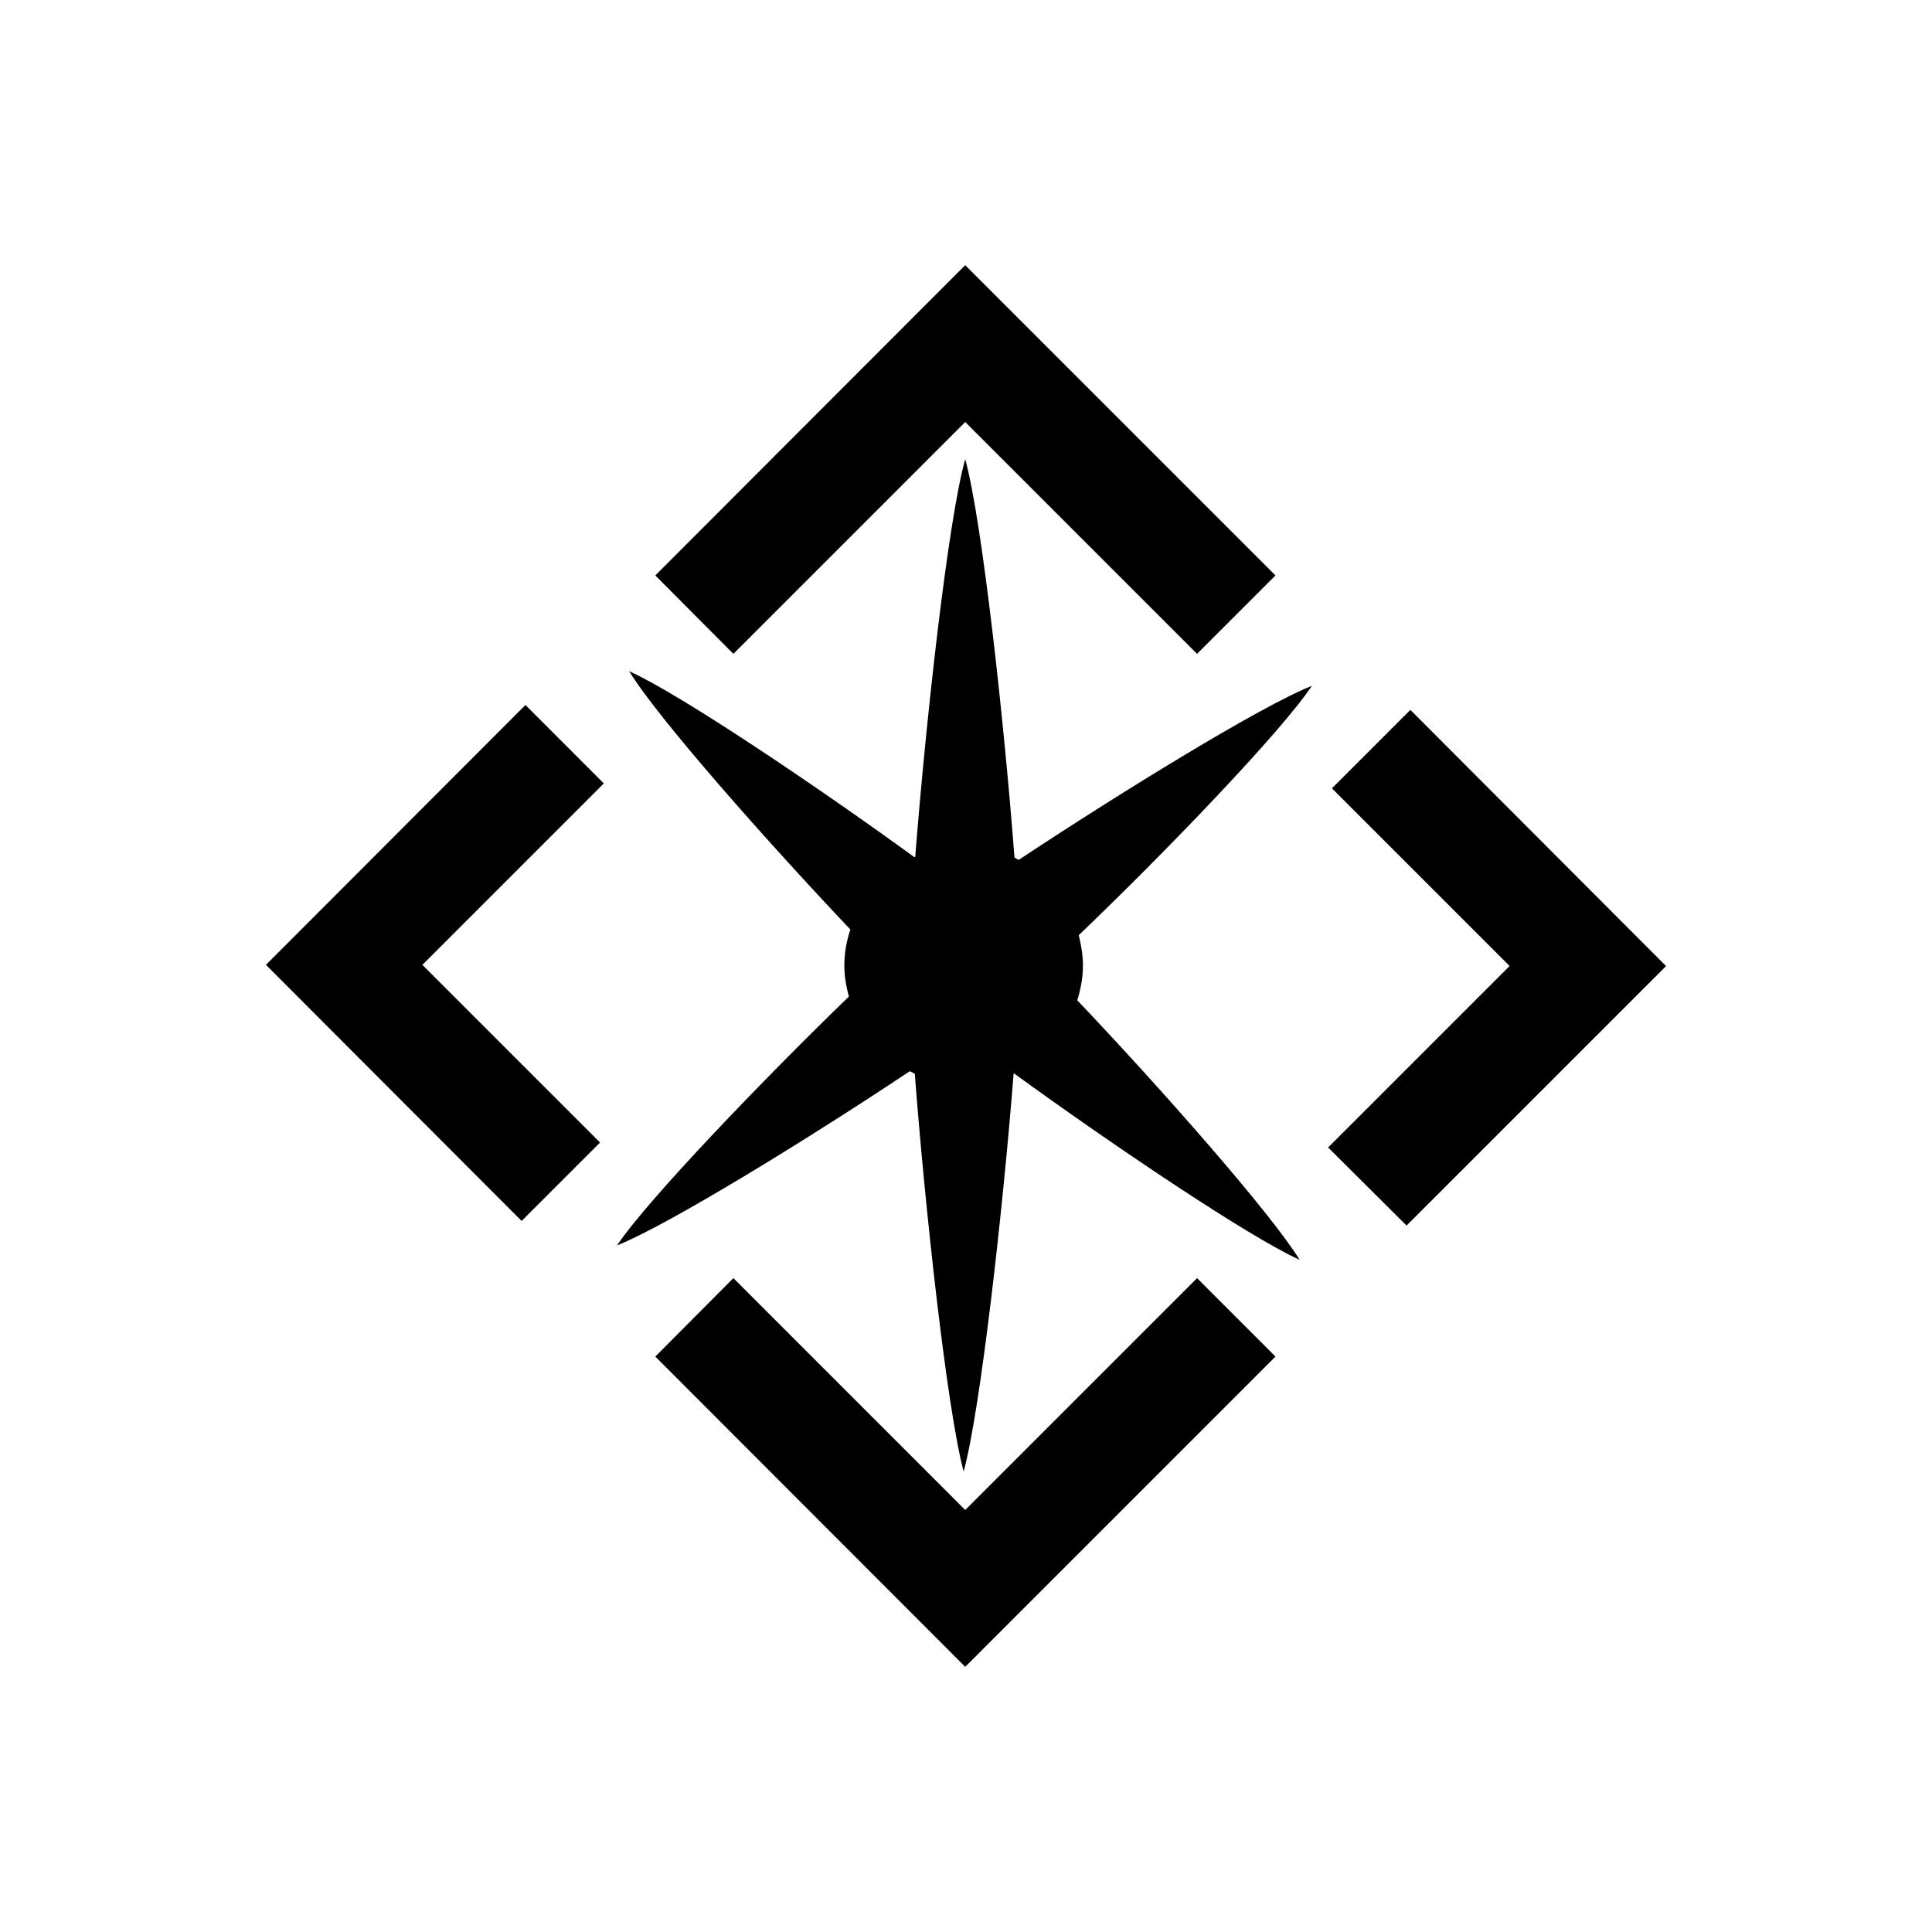
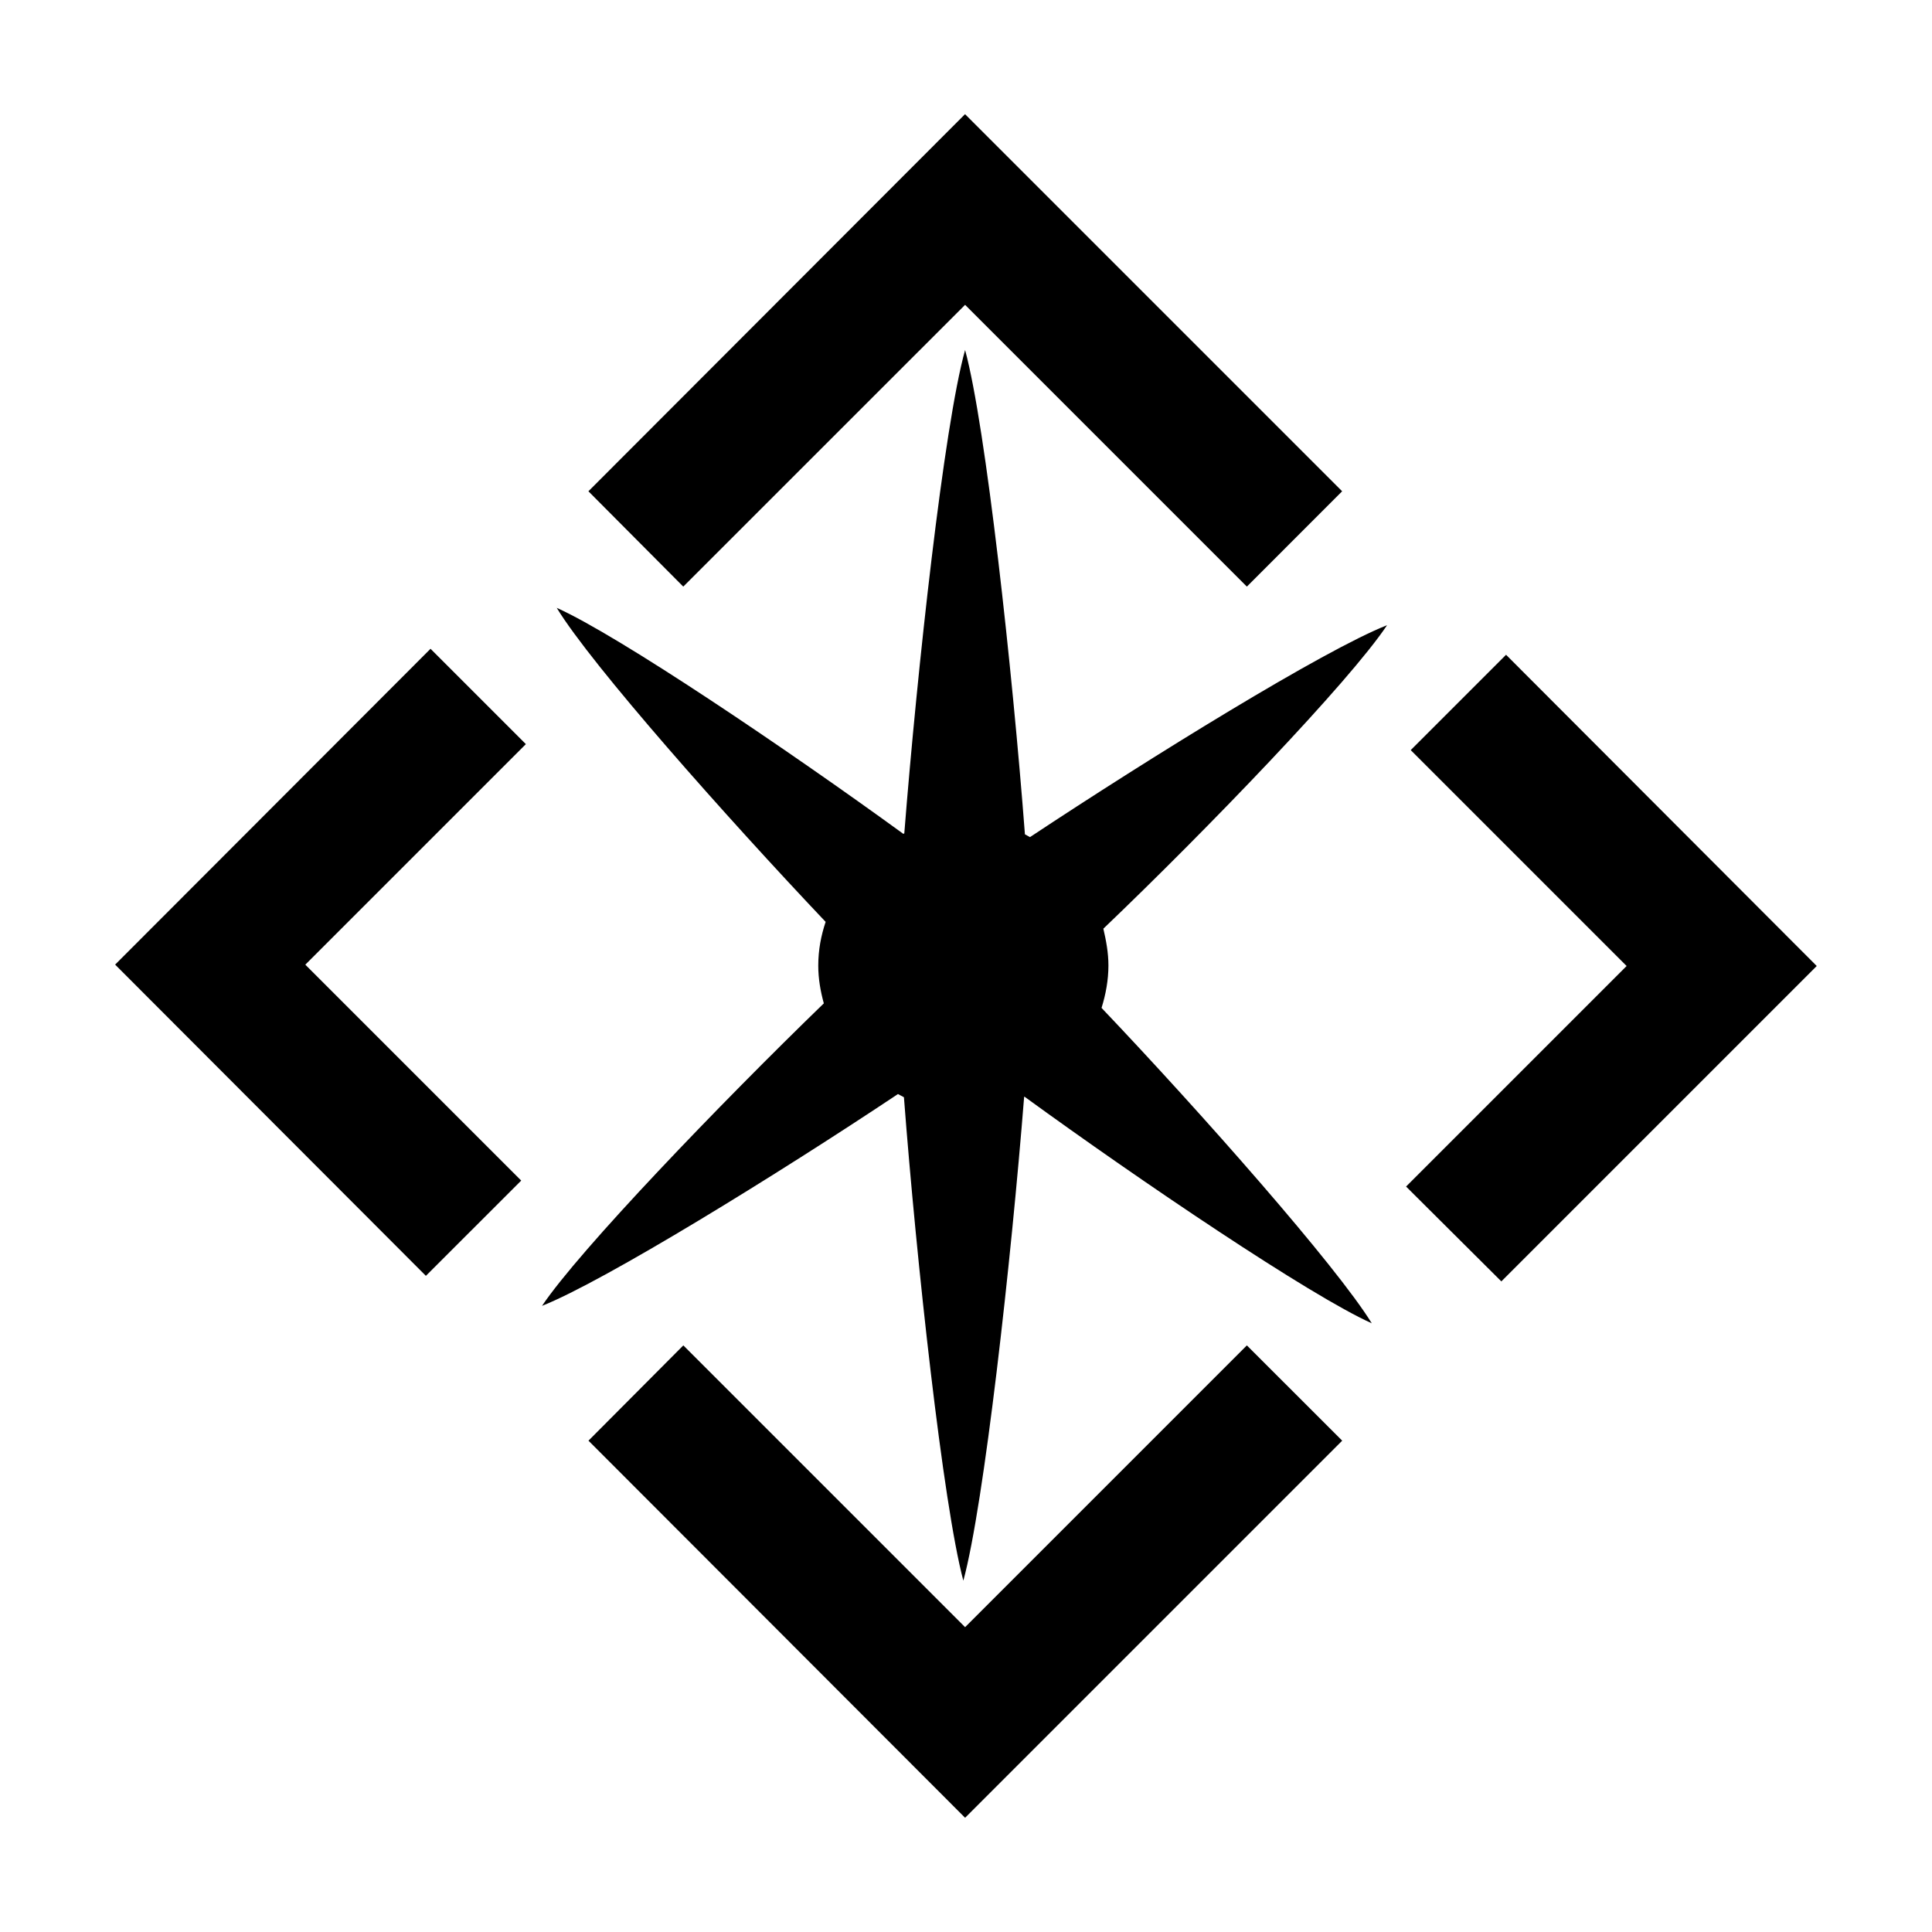
<svg xmlns="http://www.w3.org/2000/svg" version="1.1" width="32" height="32" viewBox="0 0 32 32">
-   <path d="M15.987 6.99l3.84 3.84 1.299-1.299-5.139-5.139-5.133 5.139 1.293 1.299z" />
-   <path d="M15.987 25.010l-3.84-3.84-1.293 1.299 5.133 5.139 5.139-5.139-1.299-1.299z" />
-   <path d="M21.735 11.357c-0.86 0.339-3.225 1.801-4.863 2.886-0.025-0.013-0.044-0.025-0.069-0.038-0.169-2.227-0.533-5.566-0.816-6.601-0.289 1.035-0.653 4.355-0.828 6.588-0.006 0-0.013 0.006-0.013 0.006-1.587-1.155-3.884-2.704-4.725-3.081 0.477 0.784 2.315 2.855 3.664 4.279-0.063 0.188-0.1 0.383-0.1 0.596 0 0.182 0.031 0.351 0.075 0.514-1.412 1.368-3.332 3.363-3.84 4.122 0.853-0.339 3.213-1.794 4.85-2.886 0.025 0.013 0.056 0.031 0.082 0.044 0.169 2.227 0.533 5.553 0.809 6.588 0.282-1.035 0.653-4.367 0.828-6.595 0 0 0.006 0 0.006 0 1.587 1.154 3.89 2.711 4.731 3.087-0.483-0.784-2.328-2.874-3.683-4.298 0.056-0.182 0.094-0.376 0.094-0.577 0-0.176-0.031-0.339-0.069-0.502 1.424-1.362 3.351-3.363 3.865-4.135z" />
-   <path d="M8.703 11.677l-4.298 4.304 4.235 4.242 1.299-1.299-2.943-2.943 3.005-3.005z" />
-   <path d="M23.36 11.758l-1.299 1.299 2.943 2.943-3.006 3.006 1.299 1.293 4.298-4.298z" />
+   <path d="M15.985 5.049l4.667 4.667 1.578-1.579-6.246-6.246-6.238 6.246 1.571 1.579z" />
+   <path d="M15.985 26.951l-4.667-4.667-1.571 1.578 6.238 6.246 6.246-6.246-1.579-1.578z" />
+   <path d="M22.97 10.357c-1.045 0.412-3.92 2.189-5.91 3.508-0.031-0.015-0.053-0.031-0.084-0.046-0.206-2.707-0.648-6.764-0.991-8.022-0.351 1.258-0.793 5.292-1.007 8.007-0.008 0-0.015 0.008-0.015 0.008-1.929-1.403-4.72-3.287-5.742-3.744 0.58 0.953 2.814 3.47 4.454 5.201-0.076 0.229-0.122 0.465-0.122 0.725 0 0.221 0.038 0.427 0.092 0.625-1.716 1.662-4.049 4.088-4.667 5.010 1.037-0.412 3.904-2.181 5.895-3.508 0.031 0.015 0.069 0.038 0.099 0.053 0.206 2.707 0.648 6.749 0.984 8.007 0.343-1.258 0.793-5.308 1.007-8.015 0 0 0.008 0 0.008 0 1.929 1.403 4.728 3.294 5.75 3.752-0.587-0.953-2.829-3.493-4.476-5.224 0.069-0.221 0.114-0.458 0.114-0.702 0-0.213-0.038-0.412-0.084-0.61 1.731-1.655 4.072-4.088 4.698-5.025z" />
+   <path d="M7.131 10.746l-5.224 5.231 5.147 5.155 1.579-1.578-3.576-3.576 3.653-3.653z" />
+   <path d="M24.945 10.845l-1.579 1.579 3.576 3.576-3.653 3.653 1.578 1.571 5.224-5.224z" />
</svg>
